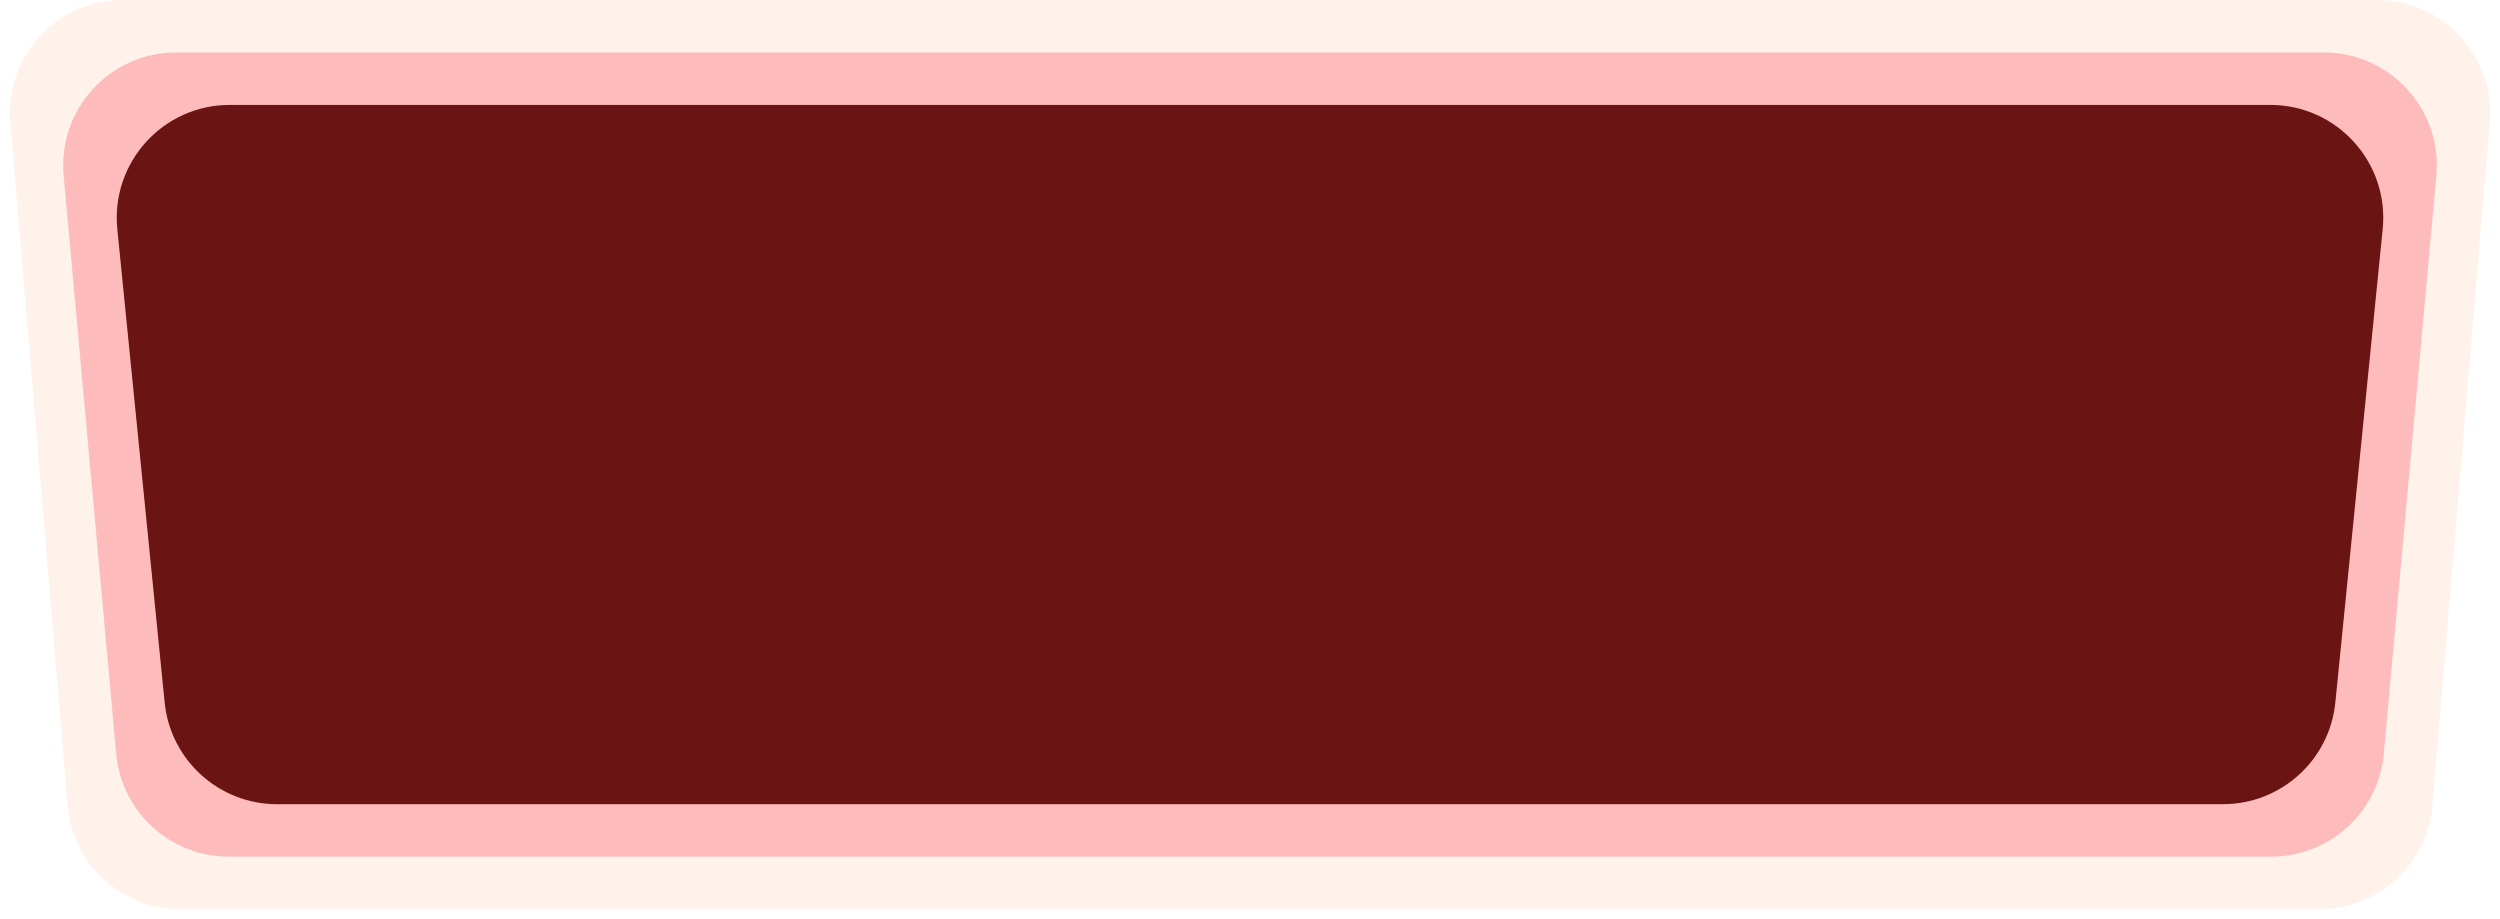
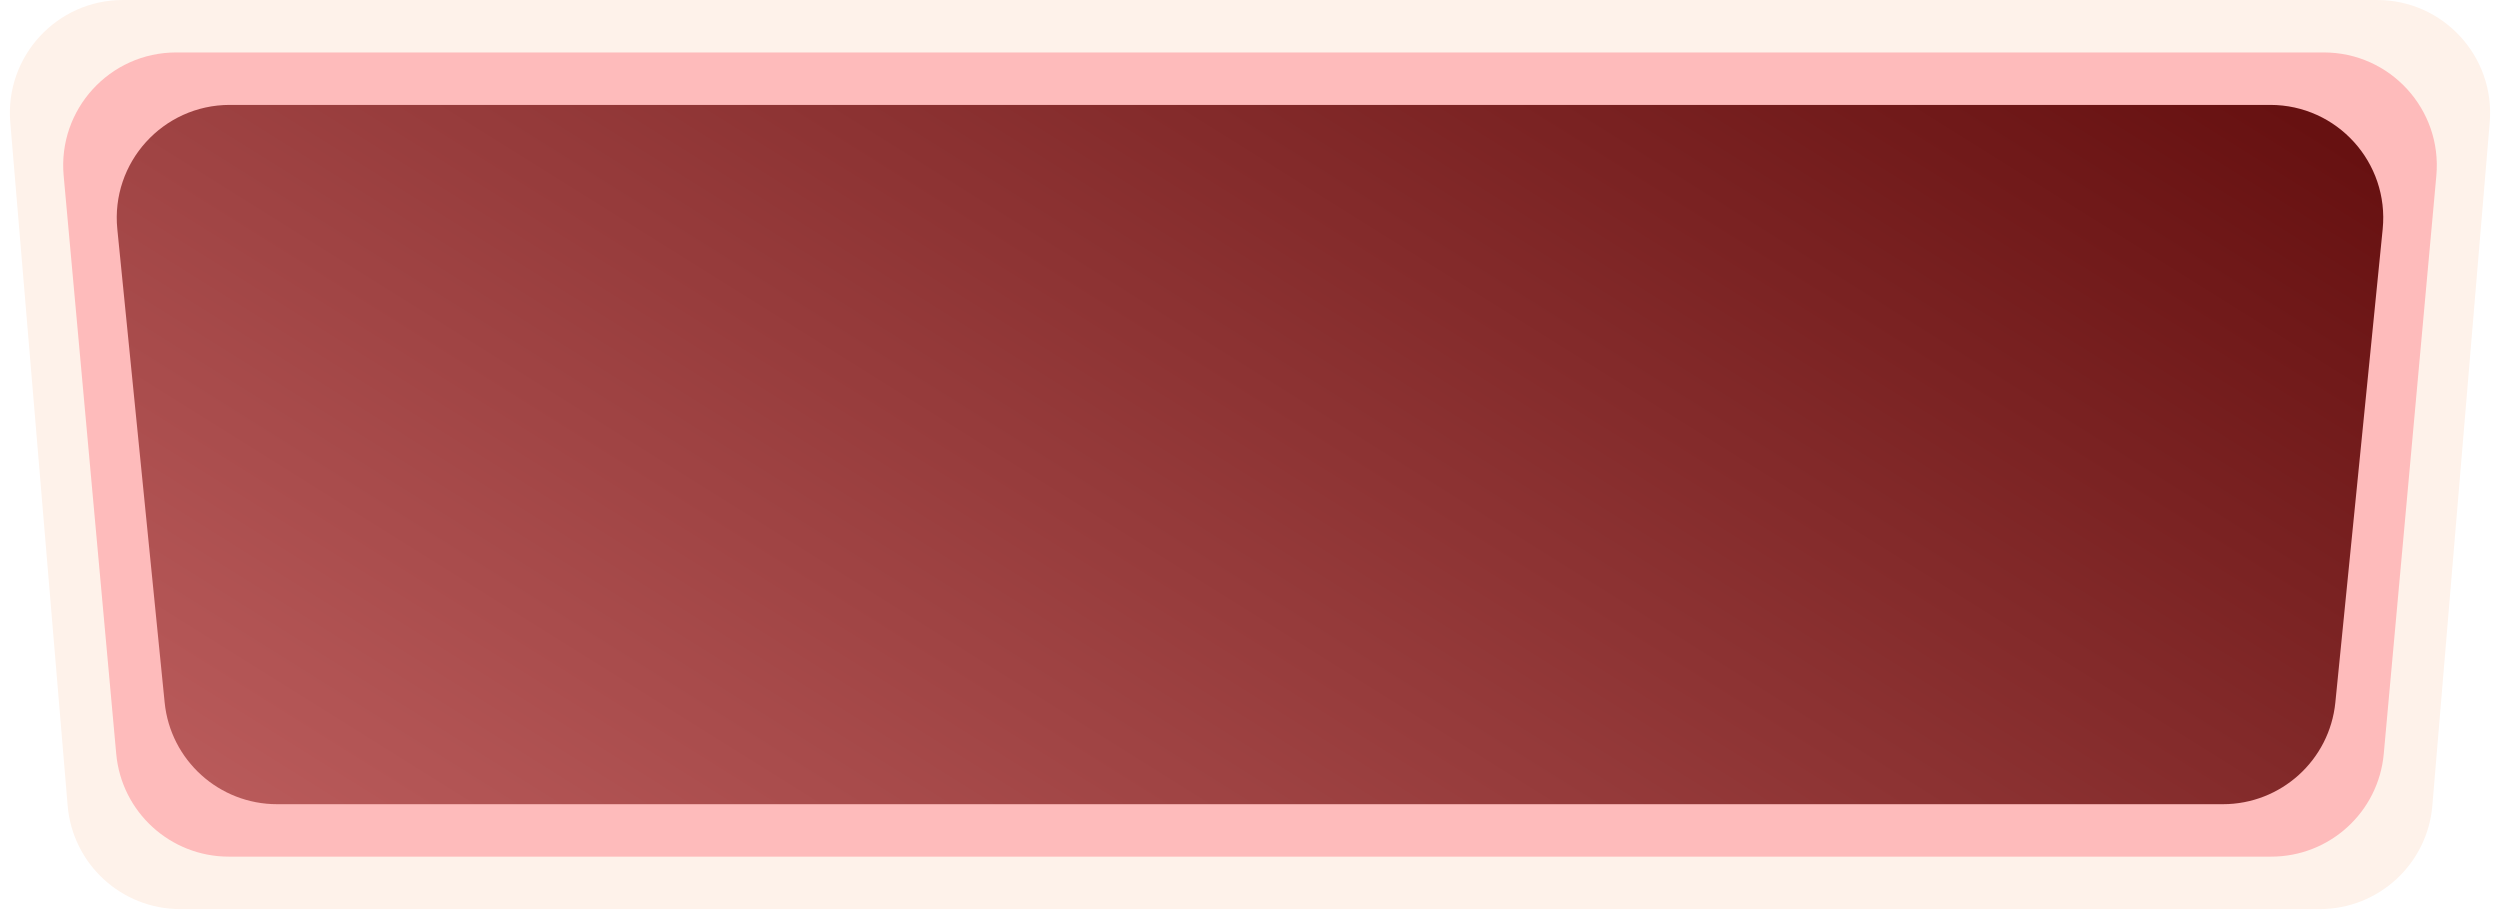
- <svg xmlns="http://www.w3.org/2000/svg" className="svg" width="177" height="65" viewBox="0 0 177 65" fill="none">
-   <path className="svg1" d="M0.728 8.669C0.336 4.003 4.018 0 8.7 0H168.3C172.982 0 176.664 4.003 176.272 8.669L172.211 57.033C171.863 61.177 168.398 64.364 164.239 64.364H12.761C8.602 64.364 5.137 61.177 4.789 57.033L0.728 8.669Z" fill="#FEF2EA" />
-   <path className="svg2" d="M4.507 12.438C4.081 7.753 7.769 3.713 12.474 3.713H164.526C169.23 3.713 172.919 7.753 172.493 12.438L168.77 53.375C168.396 57.495 164.941 60.65 160.803 60.65H16.197C12.059 60.65 8.604 57.495 8.229 53.375L4.507 12.438Z" fill="#FEBBBB" />
-   <path className="svg3" d="M8.306 16.223C7.835 11.513 11.534 7.427 16.267 7.427H160.734C165.466 7.427 169.165 11.513 168.694 16.223L165.343 49.733C164.934 53.823 161.492 56.937 157.382 56.937H19.617C15.508 56.937 12.066 53.823 11.657 49.733L8.306 16.223Z" fill="#6B1414" />
+ <svg xmlns="http://www.w3.org/2000/svg" width="177" height="65" viewBox="0 0 177 65" fill="none">
+   <path d="M0.728 8.669C0.336 4.003 4.018 0 8.7 0H168.3C172.982 0 176.664 4.003 176.272 8.669L172.211 57.033C171.863 61.177 168.398 64.364 164.239 64.364H12.761C8.602 64.364 5.137 61.177 4.789 57.033L0.728 8.669Z" fill="#FEF2EA" />
+   <path d="M4.507 12.438C4.081 7.753 7.769 3.713 12.474 3.713H164.526C169.23 3.713 172.919 7.753 172.493 12.438L168.77 53.375C168.396 57.495 164.941 60.65 160.803 60.65H16.197C12.059 60.65 8.604 57.495 8.229 53.375L4.507 12.438Z" fill="#FEBBBB" />
+   <path d="M8.306 16.223C7.835 11.513 11.534 7.427 16.267 7.427H160.734C165.467 7.427 169.165 11.513 168.694 16.223L165.343 49.733C164.934 53.823 161.492 56.937 157.382 56.937H19.617C15.508 56.937 12.066 53.823 11.657 49.733L8.306 16.223Z" fill="url(#paint0_linear_33_14)" />
+   <defs>
+     <linearGradient id="paint0_linear_33_14" x1="141.5" y1="-5" x2="32" y2="170" gradientUnits="userSpaceOnUse">
+       <stop stop-color="#671111" />
+       <stop offset="1" stop-color="#F59090" />
+     </linearGradient>
+   </defs>
</svg>
